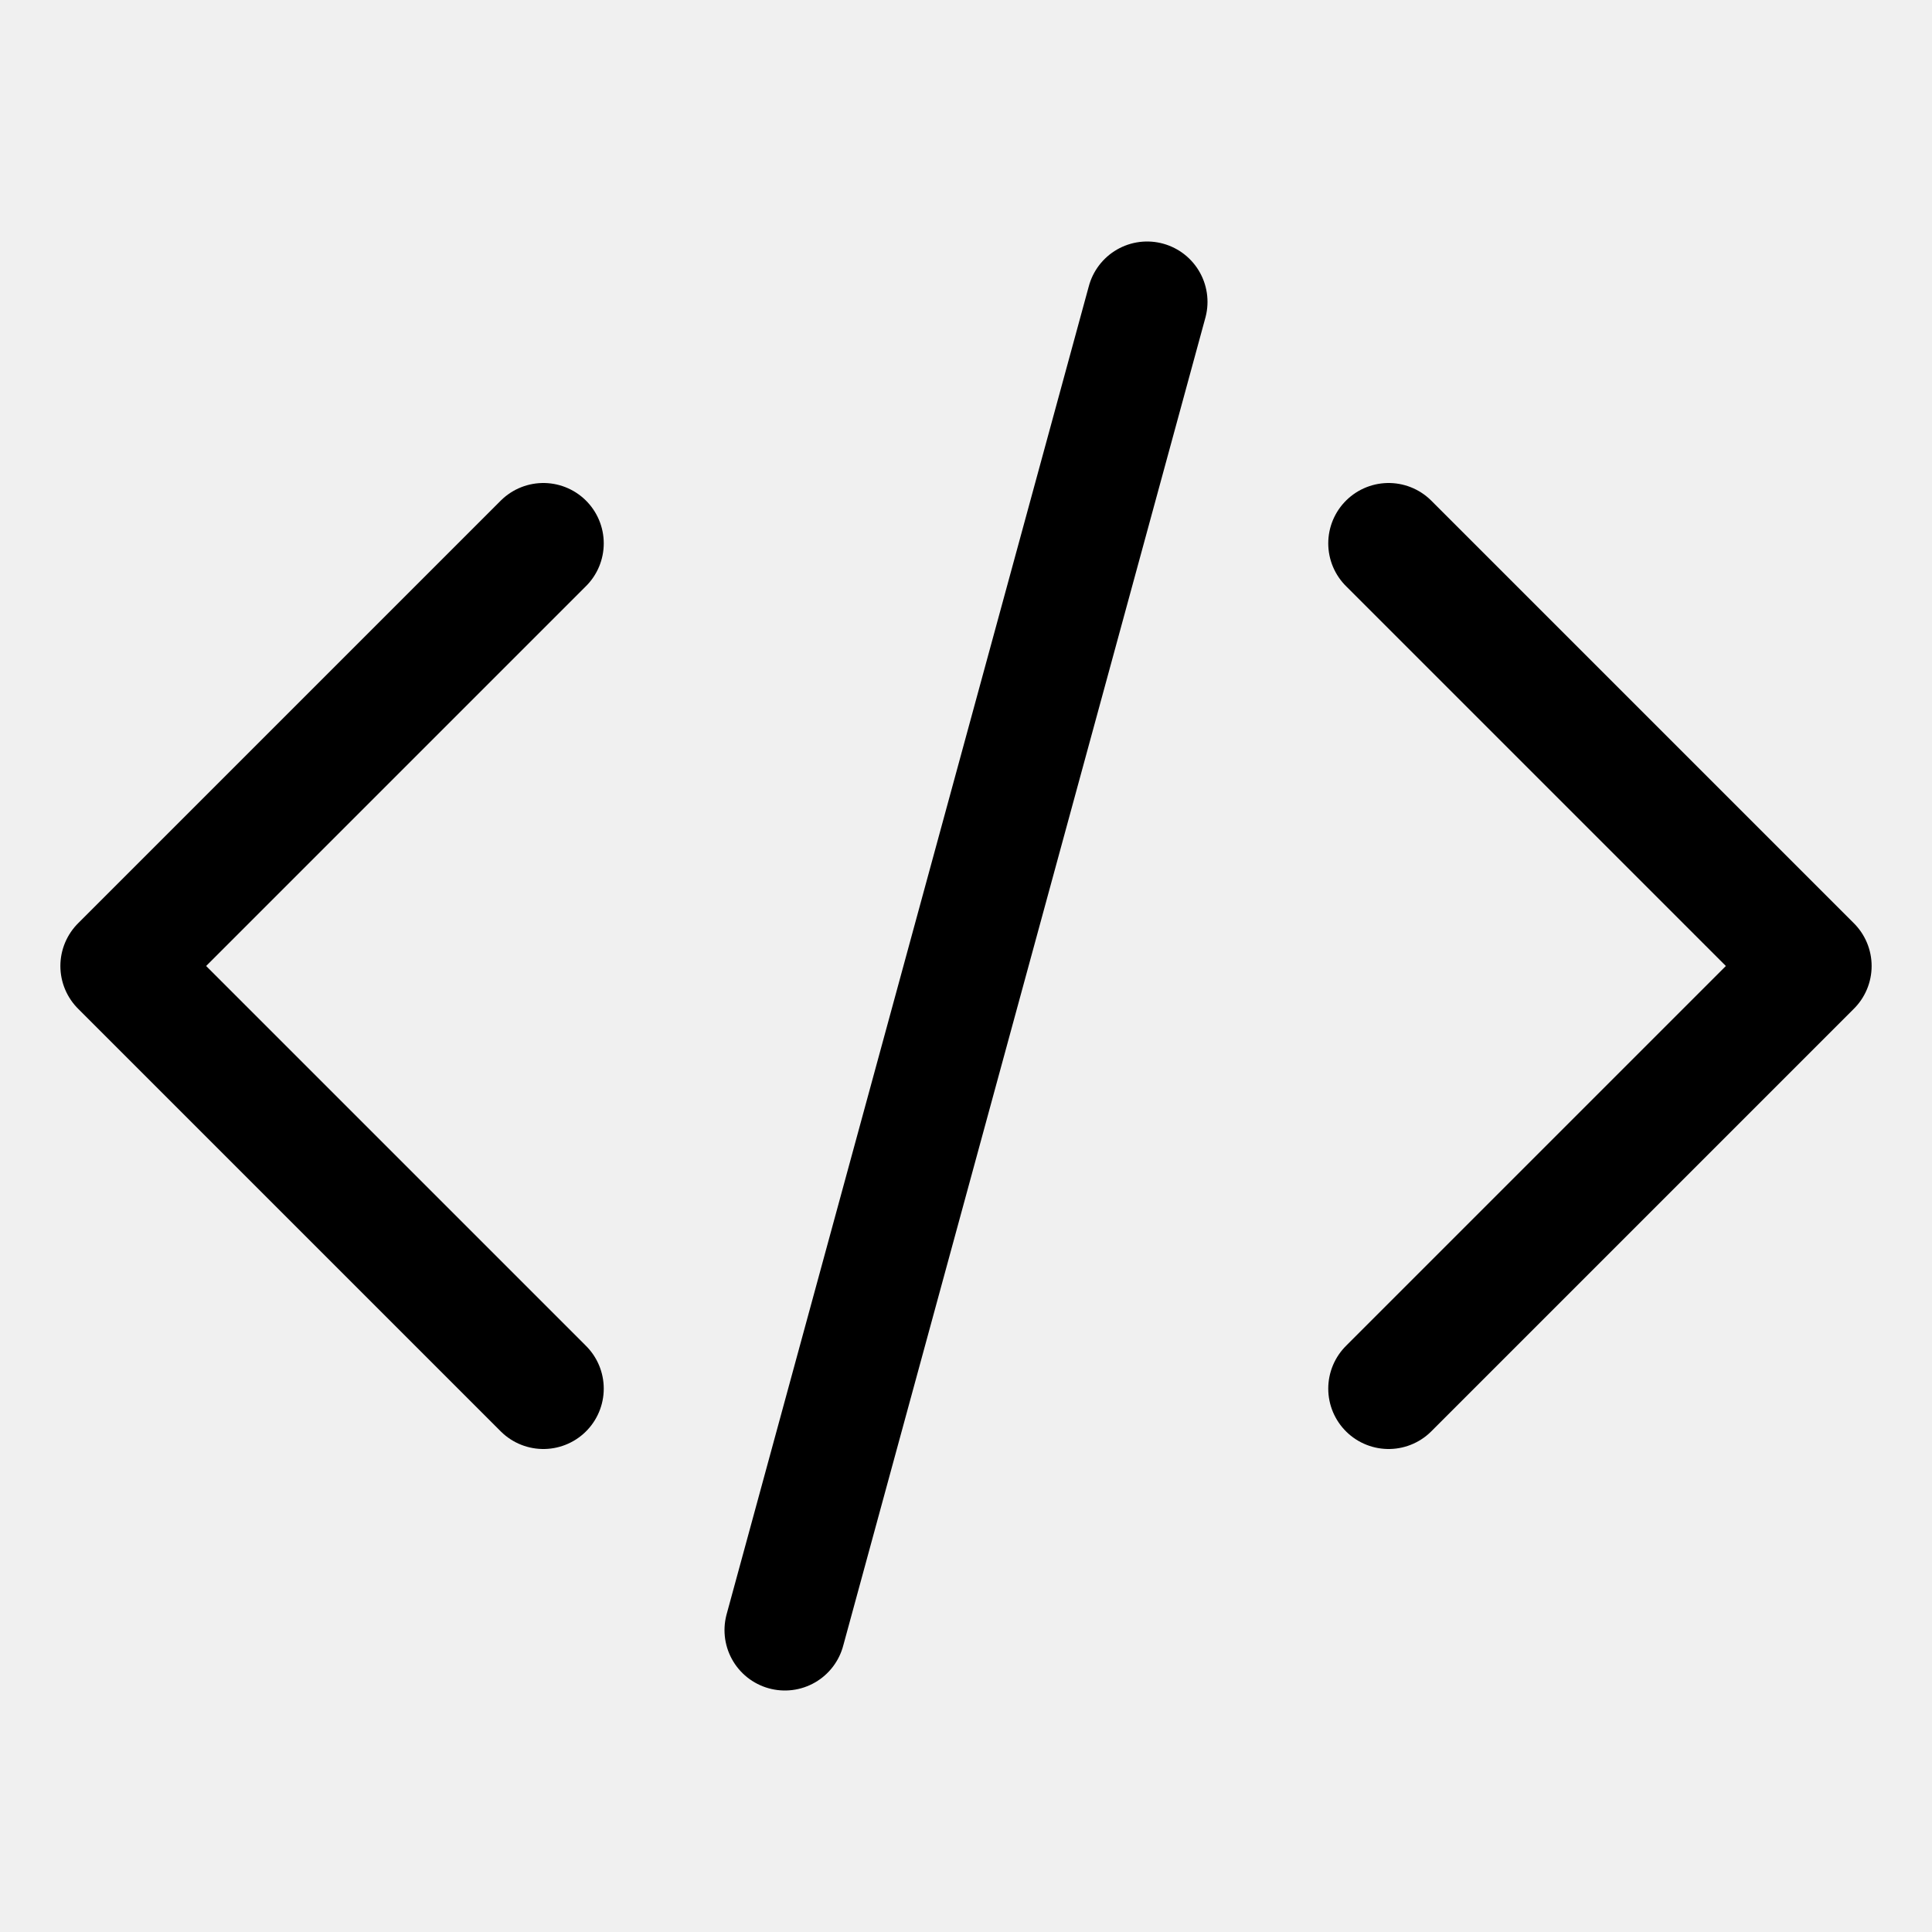
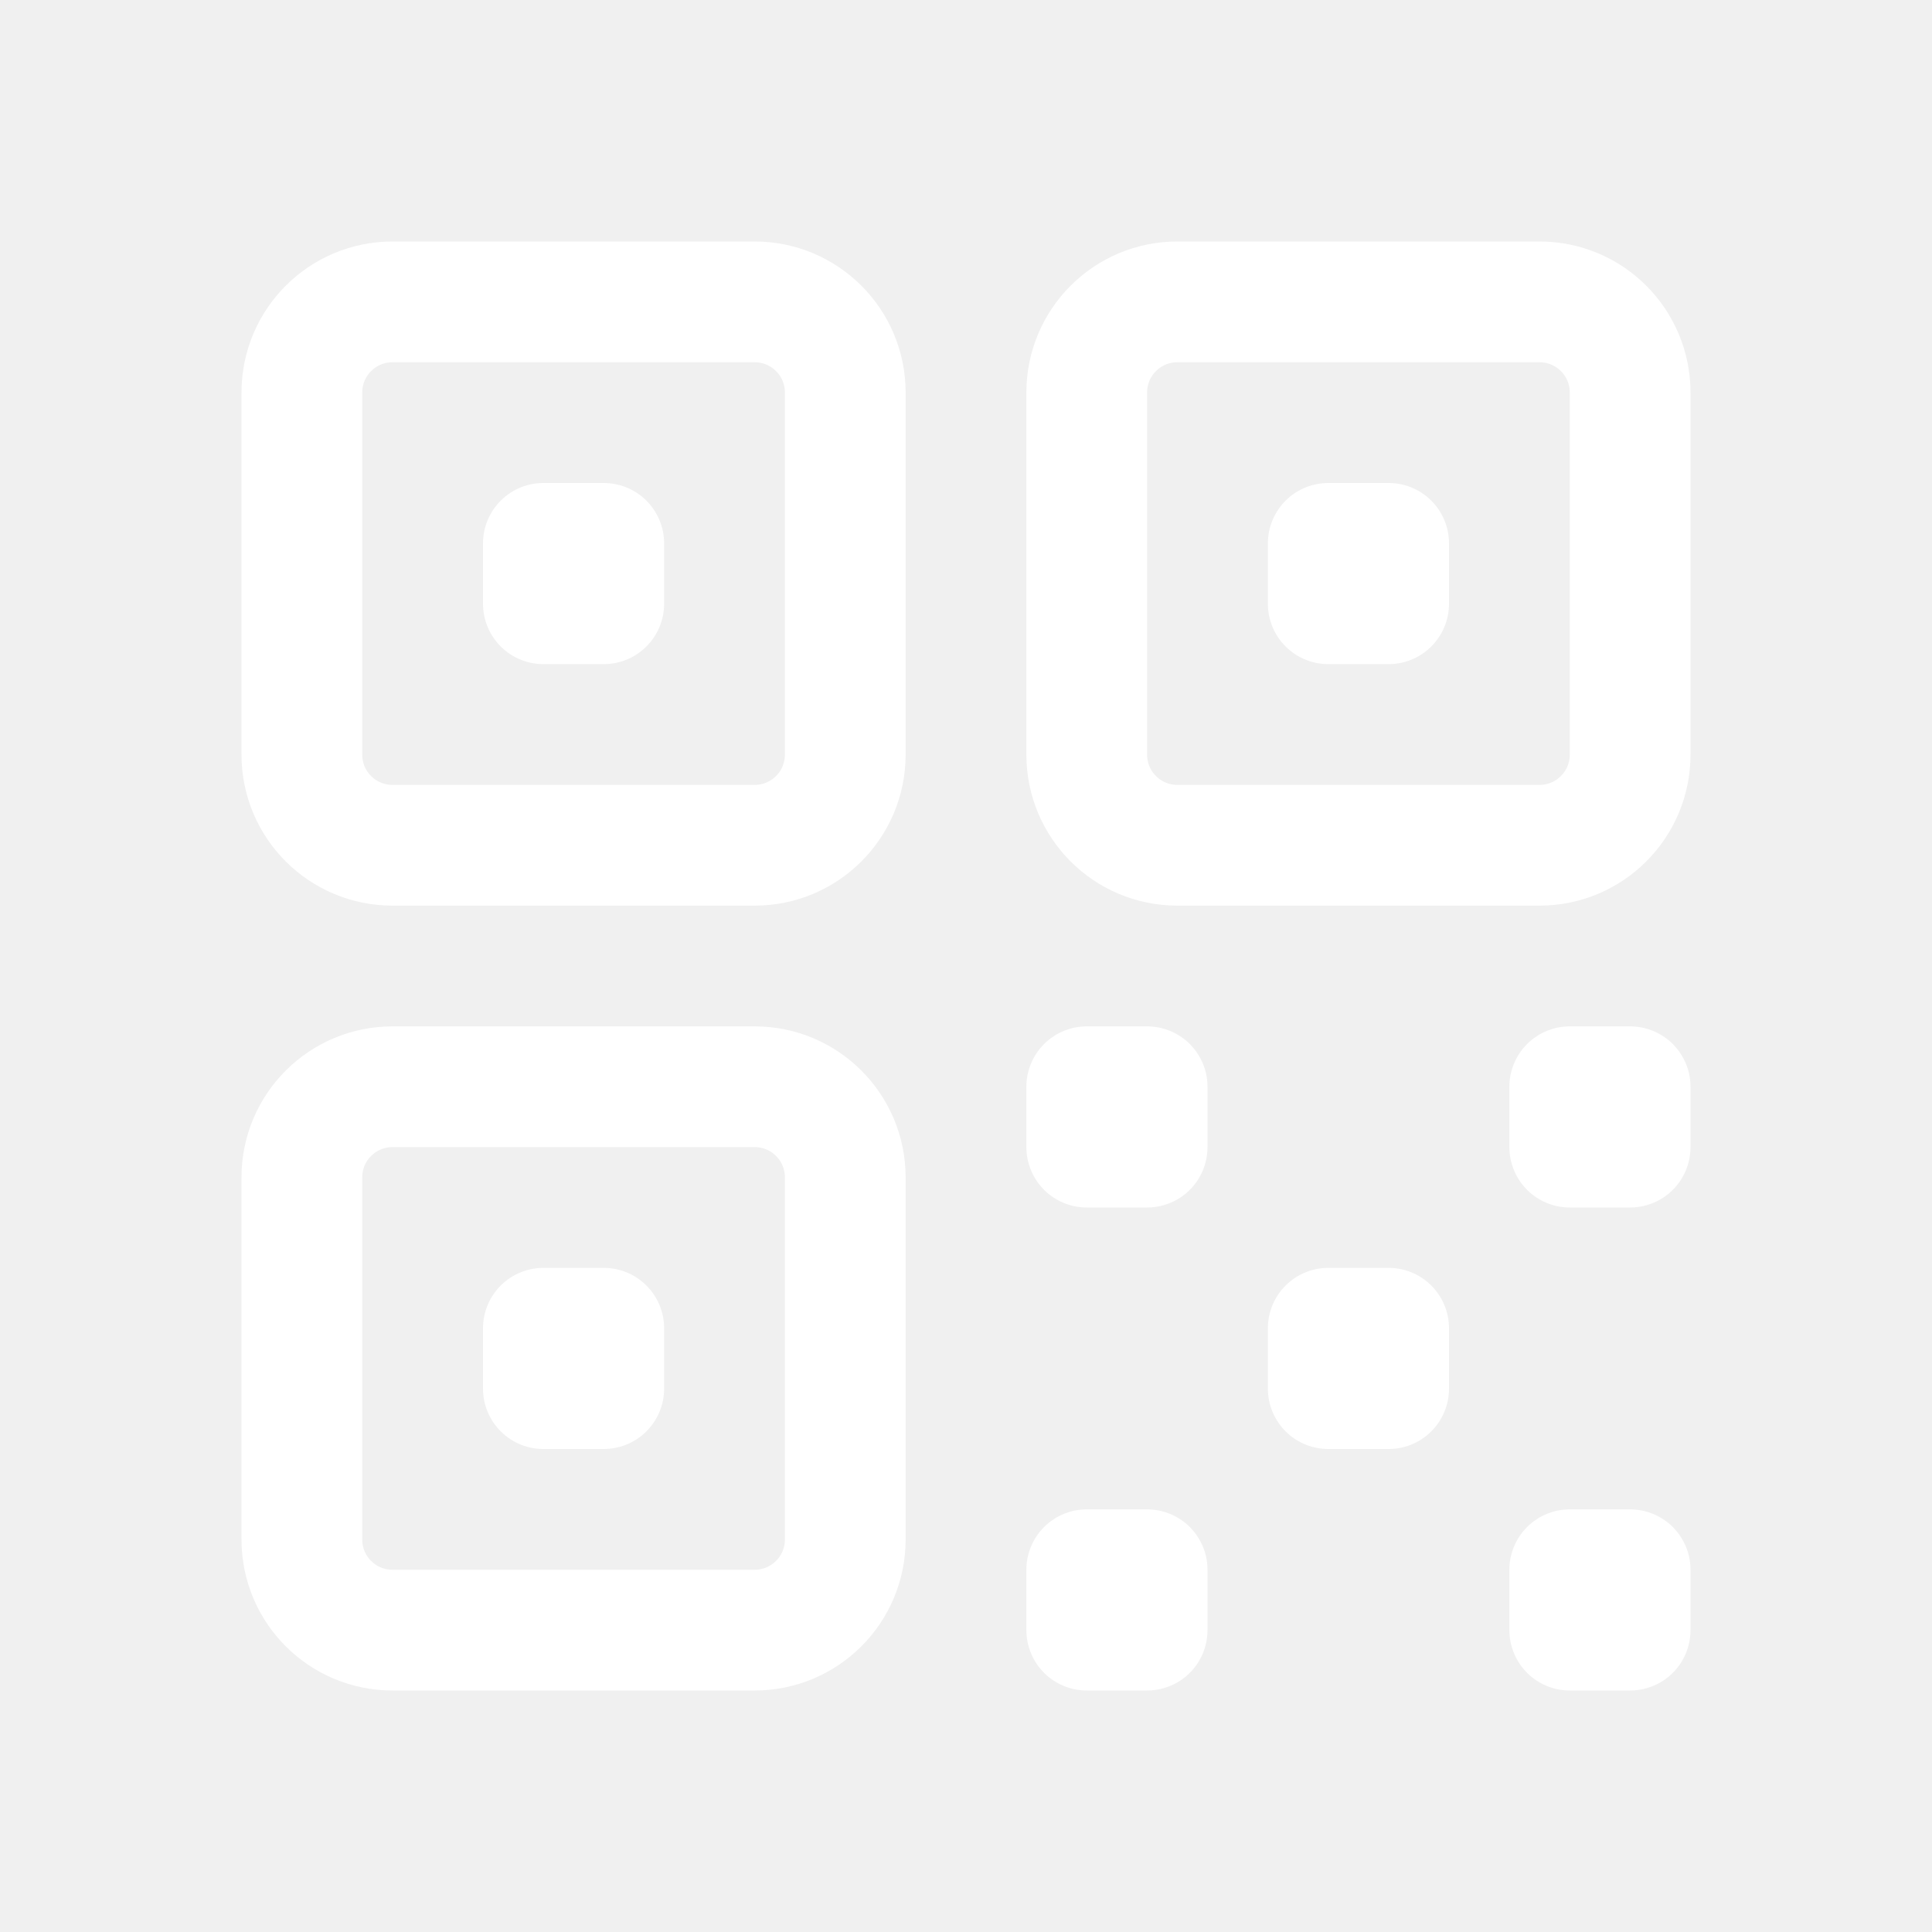
- <svg xmlns="http://www.w3.org/2000/svg" fill="none" viewBox="0 0 24 24" stroke-width="1.5" stroke="currentColor" class="w-6 h-6">
-   <path stroke-linecap="round" stroke-linejoin="round" d="M17.25 6.75 22.5 12l-5.25 5.25m-10.5 0L1.5 12l5.25-5.25m7.5-3-4.5 16.5" />
+ <svg xmlns="http://www.w3.org/2000/svg" fill="none" viewBox="0 0 24 24" stroke-width="1.5" stroke="white" class="w-6 h-6">
+   <path stroke-linecap="round" stroke-linejoin="round" d="M3.75 4.875c0-.621.504-1.125 1.125-1.125h4.5c.621 0 1.125.504 1.125 1.125v4.5c0 .621-.504 1.125-1.125 1.125h-4.5A1.125 1.125 0 0 1 3.75 9.375v-4.5ZM3.75 14.625c0-.621.504-1.125 1.125-1.125h4.5c.621 0 1.125.504 1.125 1.125v4.5c0 .621-.504 1.125-1.125 1.125h-4.5a1.125 1.125 0 0 1-1.125-1.125v-4.5ZM13.5 4.875c0-.621.504-1.125 1.125-1.125h4.5c.621 0 1.125.504 1.125 1.125v4.5c0 .621-.504 1.125-1.125 1.125h-4.5A1.125 1.125 0 0 1 13.5 9.375v-4.5Z" />
+   <path stroke-linecap="round" stroke-linejoin="round" d="M6.75 6.75h.75v.75h-.75v-.75ZM6.75 16.5h.75v.75h-.75v-.75ZM16.5 6.75h.75v.75h-.75v-.75ZM13.5 13.5h.75v.75h-.75v-.75ZM13.5 19.5h.75v.75h-.75v-.75ZM19.5 13.5h.75v.75h-.75v-.75ZM19.5 19.5h.75v.75h-.75v-.75ZM16.5 16.5h.75v.75h-.75v-.75Z" />
</svg>
